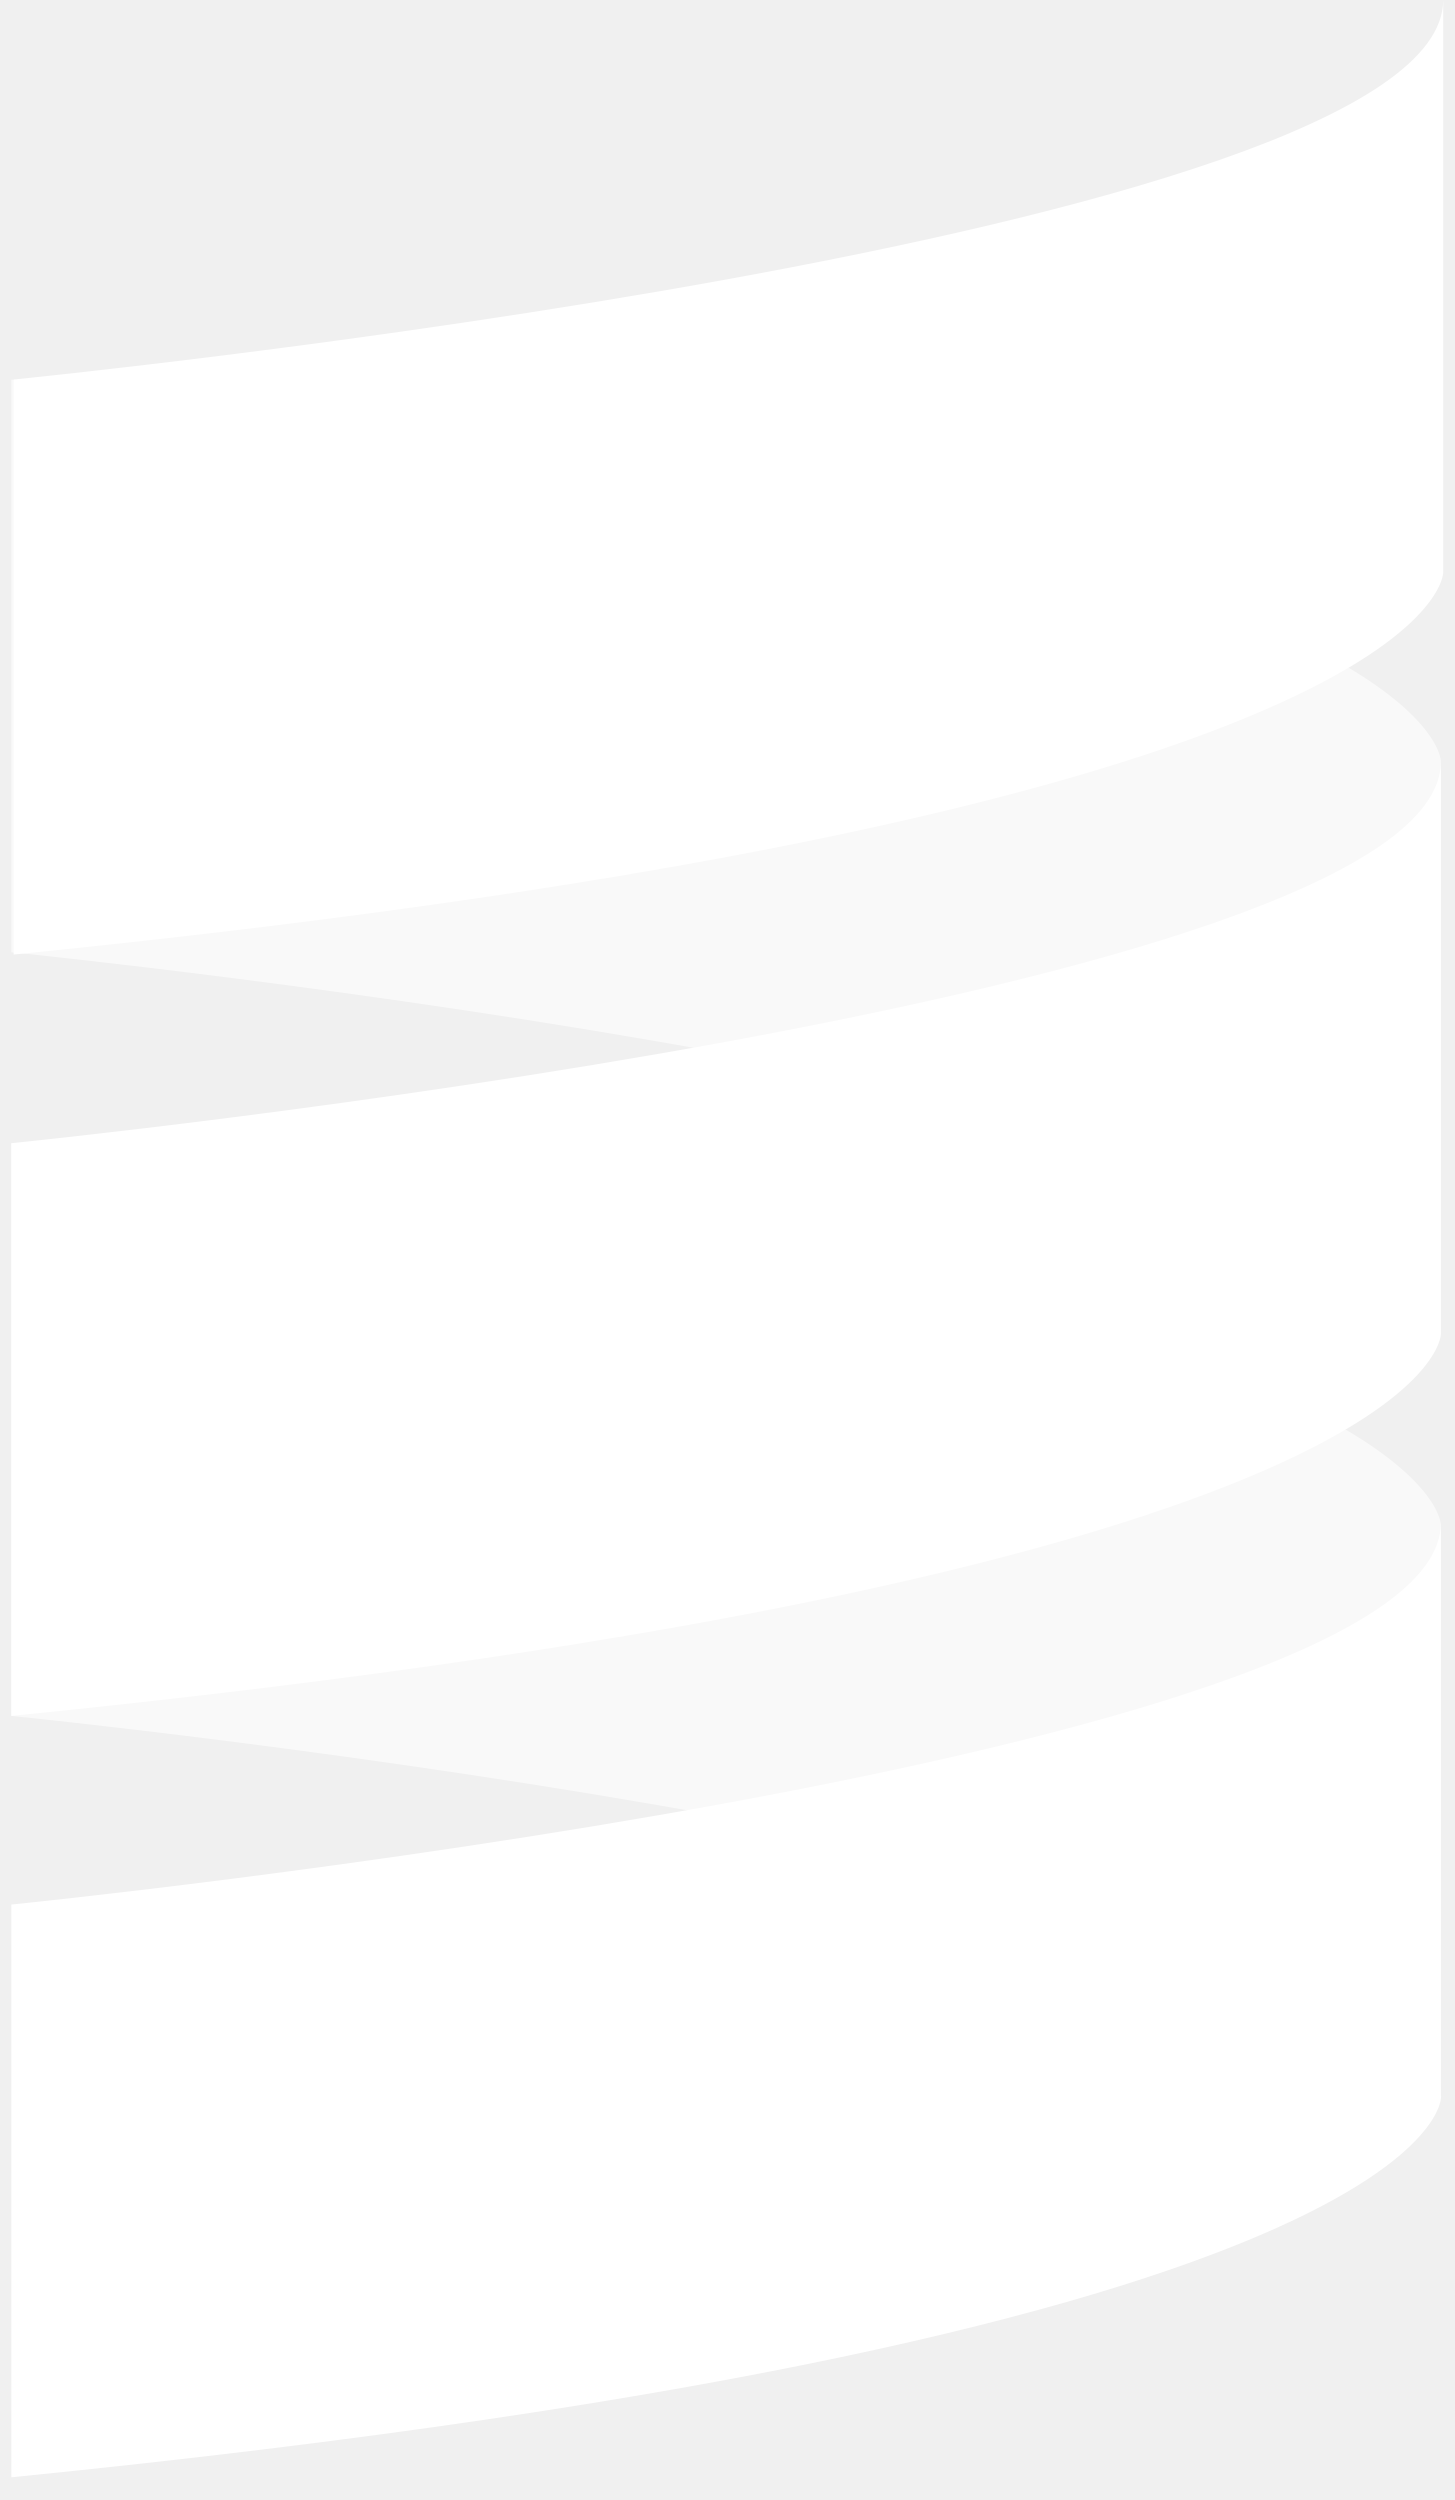
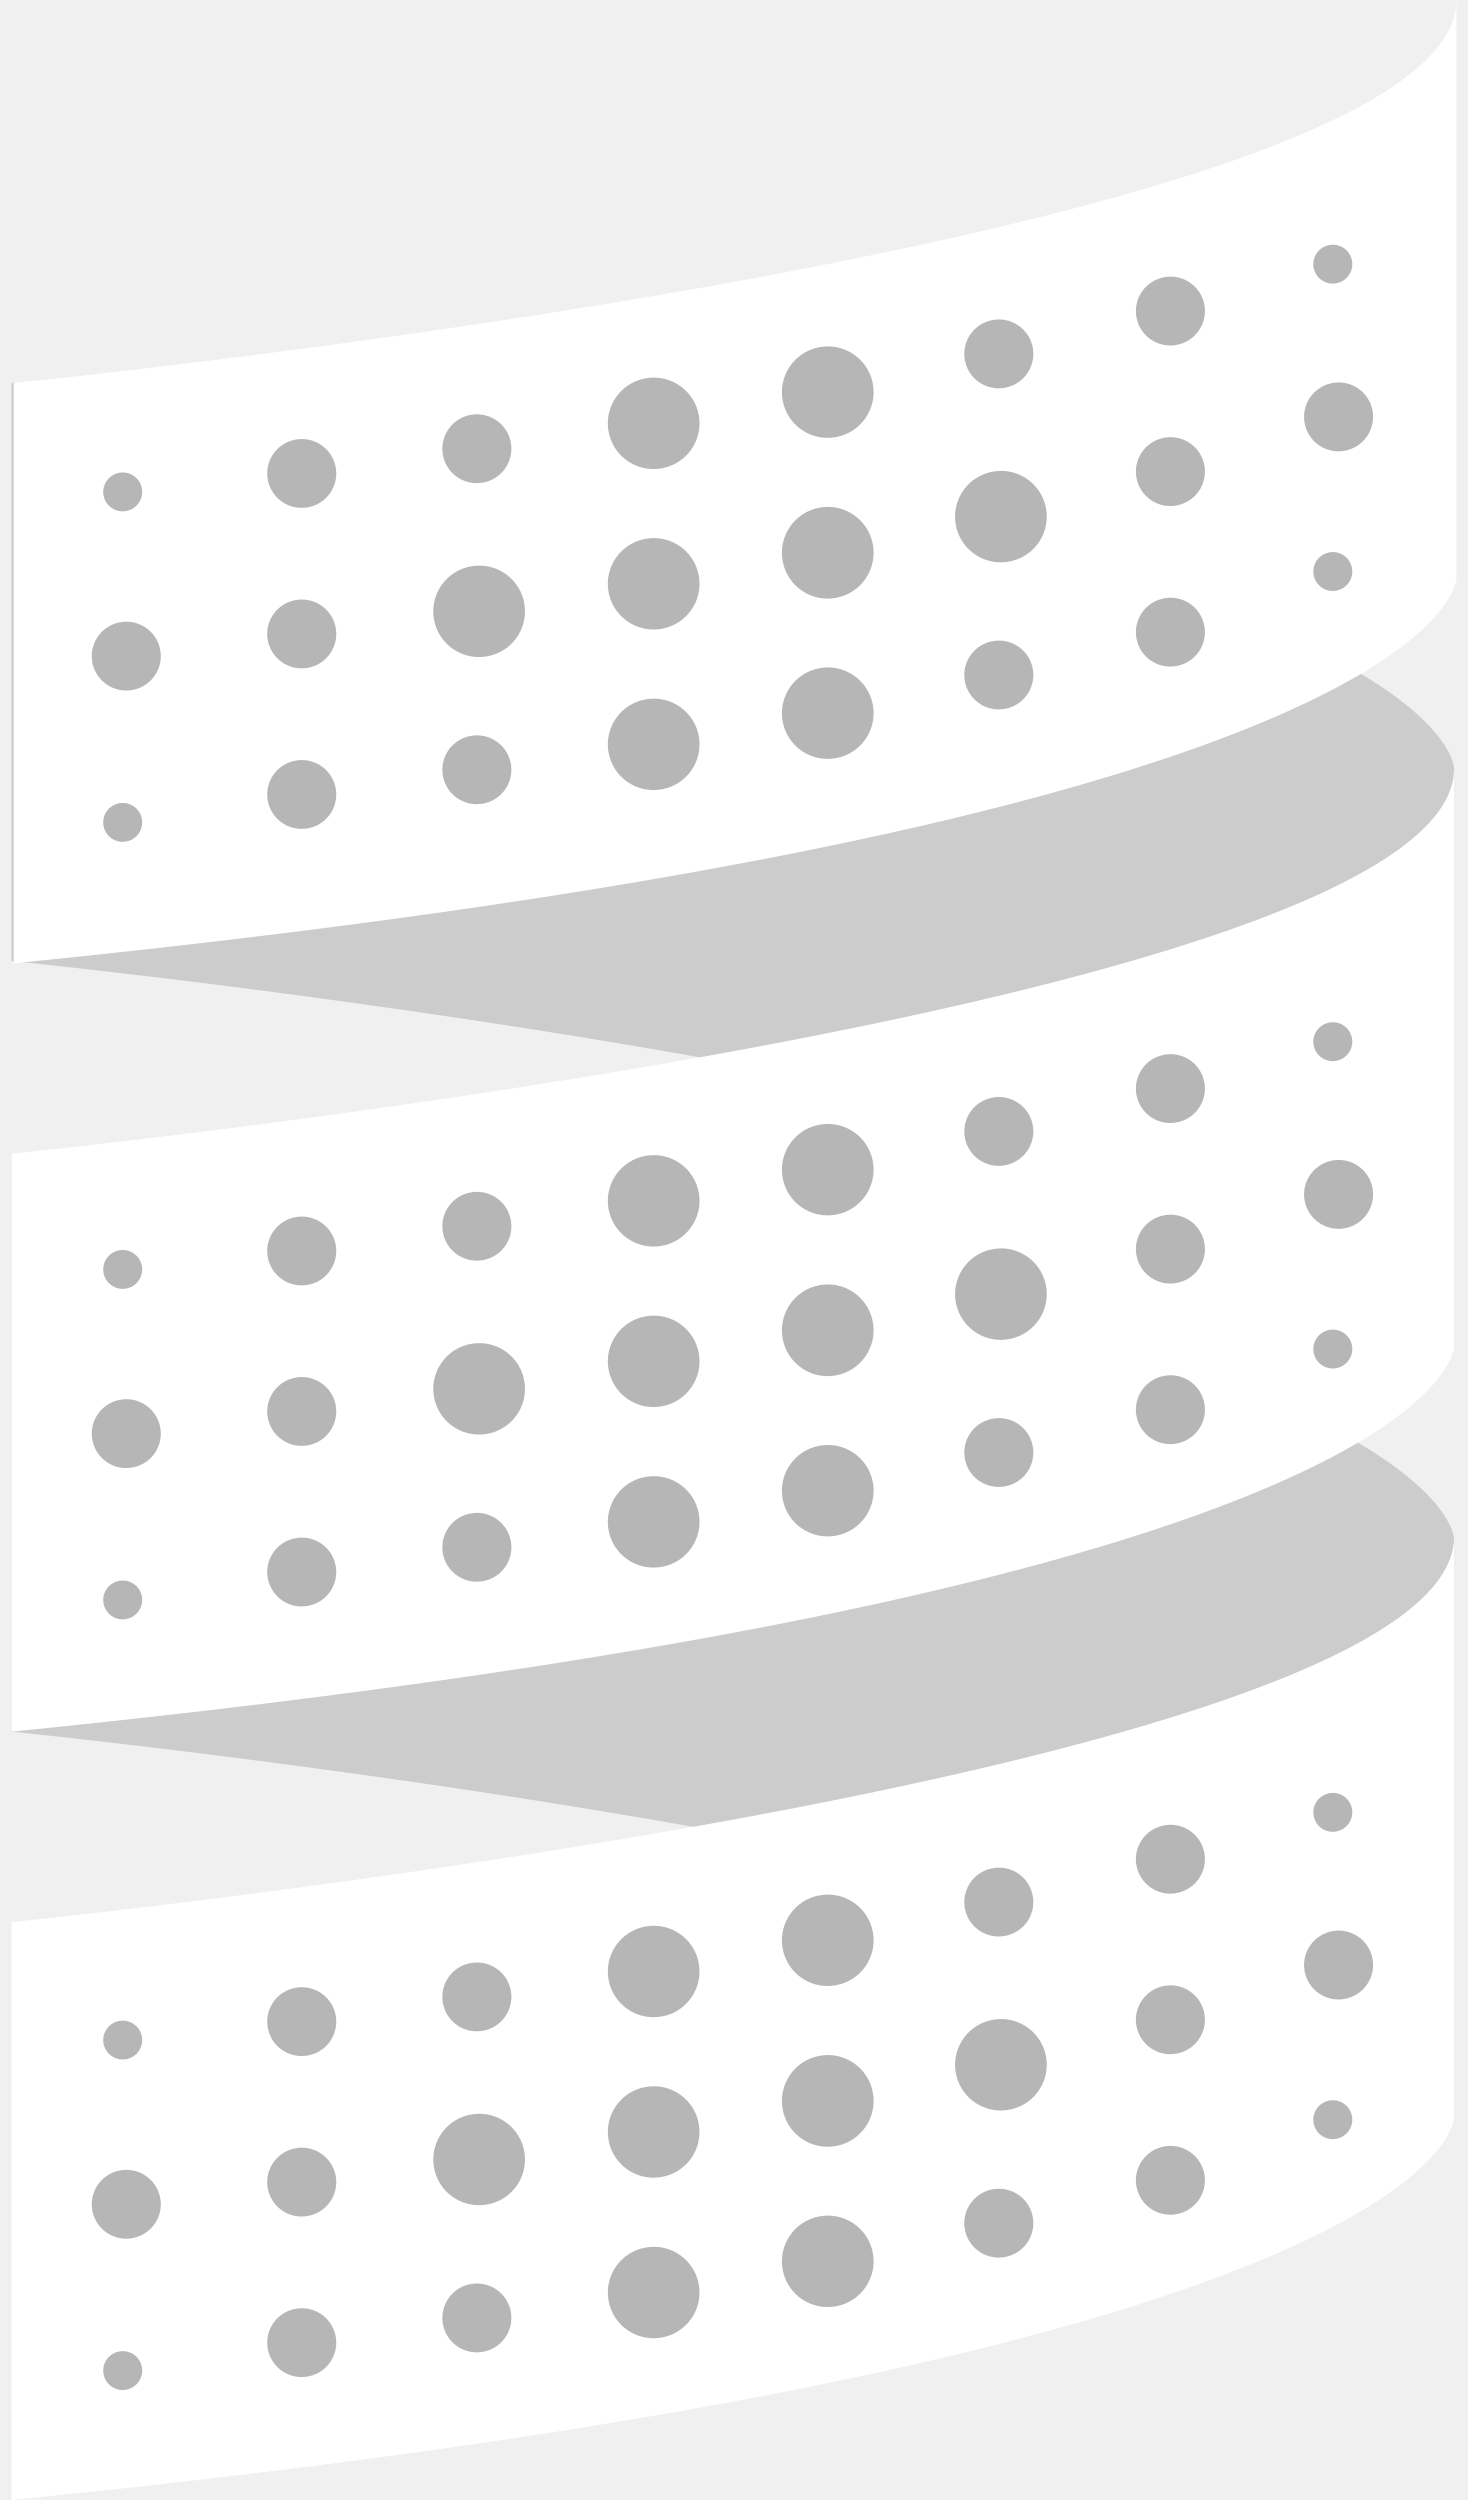
- <svg xmlns="http://www.w3.org/2000/svg" width="64" height="110">
-   <g>
-     <rect x="-1" y="-1" width="9.665" height="15.174" id="canvas_background" fill="none" />
-   </g>
-   <g>
-     <g id="logo">
-       <g opacity="0.61" id="svg_1">
-         <path fill="#FFFFFF" d="m0.5,41.9c0,0 62.9,6.3 62.9,16.8l0,-25.2c0,0 0,-10.5 -62.9,-16.8l0,9.8l0,15.4z" id="svg_2" />
-         <path fill="#FFFFFF" d="m0.5,75.5c0,0 62.9,6.3 62.9,16.8l0,-25.2c0,0 0,-10.5 -62.9,-16.8l0,25.2z" id="svg_3" />
+ <svg xmlns="http://www.w3.org/2000/svg" width="64px" height="109px" viewBox="0 0 64 109" version="1.1">
+   <g id="Page-1" stroke="none" stroke-width="1" fill="none" fill-rule="evenodd">
+     <g id="logo-background" transform="translate(0, 16)" fill="#ccc">
+       <path d="M0.5,59.5 C0.5,59.5 63.4,65.8 63.4,76.3 L63.4,51.1 C63.4,51.1 63.4,40.6 0.5,34.3 L0.5,59.5 L0.5,59.5 Z" id="logo-background-bottom" />
+       <path d="M0.5,25.9 C0.5,25.9 63.4,32.2 63.4,42.7 L63.4,17.5 C63.4,17.5 63.4,7 0.5,0.7 L0.5,10.5 L0.5,25.9 L0.5,25.9 Z" id="logo-background-top" />
+     </g>
+     <g id="logo-foreground" fill="#ffffff">
+       <path d="M0.5,109 L0.5,83.8 C0.5,83.8 63.4,77.5 63.4,67 L63.4,92.2 C63.5,92.3 63.5,102.7 0.5,109" id="Logo_Foreground_Bottom" />
+       <path d="M0.5,50.3 C0.5,50.3 63.4,44 63.4,33.5 L63.4,58.7 C63.4,58.7 63.4,69.2 0.5,75.5 L0.5,50.3 L0.5,50.3 Z" id="Logo_Foreground_Middle" />
+       <path d="M63.5,0 L63.5,25.2 C63.5,25.2 63.5,35.7 0.6,42 L0.6,16.7 C0.5,16.7 63.5,10.5 63.5,0" id="logo-foreground-top" />
+     </g>
+     <g id="dots" transform="translate(4, 10)" fill="#B6B6B6">
+       <g id="bottom" transform="translate(0, 67.5)">
+         <path d="M1.447,12.289 C1.45,12.288 1.45,12.288 1.453,12.288 C1.918,12.232 2.249,11.811 2.194,11.347 C2.139,10.882 1.717,10.551 1.253,10.606 C1.25,10.606 1.25,10.606 1.247,10.607 C0.782,10.662 0.451,11.083 0.506,11.548 C0.561,12.012 0.983,12.344 1.447,12.289 L1.447,12.289 Z M9.349,12.13 C9.354,12.13 9.354,12.13 9.36,12.129 C10.181,12.019 10.757,11.265 10.648,10.444 C10.538,9.622 9.784,9.046 8.962,9.155 C8.957,9.156 8.957,9.156 8.951,9.157 C8.13,9.267 7.554,10.021 7.663,10.842 C7.773,11.663 8.527,12.24 9.349,12.13 L9.349,12.13 Z M17.007,11.049 C17.012,11.048 17.012,11.048 17.018,11.048 C17.837,10.925 18.402,10.162 18.28,9.343 C18.158,8.523 17.394,7.958 16.575,8.081 C16.569,8.081 16.569,8.081 16.564,8.082 C15.745,8.204 15.18,8.968 15.302,9.787 C15.424,10.606 16.187,11.172 17.007,11.049 L17.007,11.049 Z M24.823,10.423 C24.83,10.422 24.83,10.422 24.837,10.421 C25.922,10.239 26.654,9.211 26.472,8.126 C26.29,7.041 25.263,6.309 24.177,6.491 C24.17,6.492 24.17,6.492 24.163,6.493 C23.078,6.675 22.346,7.703 22.528,8.788 C22.71,9.873 23.737,10.605 24.823,10.423 L24.823,10.423 Z M32.473,9.053 C33.553,8.845 34.261,7.801 34.054,6.721 C33.847,5.64 32.803,4.932 31.722,5.139 C31.715,5.14 31.715,5.14 31.708,5.142 C30.627,5.349 29.919,6.393 30.126,7.474 C30.333,8.555 31.377,9.263 32.458,9.055 C32.465,9.054 32.465,9.054 32.473,9.053 Z M39.872,6.895 C39.878,6.894 39.878,6.894 39.883,6.892 C40.692,6.71 41.199,5.907 41.017,5.099 C40.835,4.291 40.032,3.784 39.224,3.966 C39.218,3.967 39.218,3.967 39.213,3.968 C38.405,4.15 37.897,4.953 38.079,5.761 C38.261,6.569 39.064,7.077 39.872,6.895 L39.872,6.895 Z M47.428,5.008 C47.433,5.007 47.433,5.007 47.438,5.005 C48.236,4.783 48.703,3.955 48.48,3.157 C48.257,2.359 47.43,1.893 46.632,2.116 C46.627,2.117 46.627,2.117 46.621,2.119 C45.823,2.341 45.357,3.169 45.58,3.967 C45.802,4.765 46.63,5.231 47.428,5.008 L47.428,5.008 Z M54.42,2.306 C54.856,2.137 55.072,1.646 54.902,1.21 C54.733,0.774 54.242,0.558 53.806,0.728 C53.803,0.729 53.803,0.729 53.8,0.73 C53.364,0.899 53.148,1.39 53.318,1.826 C53.487,2.262 53.978,2.478 54.414,2.309 C54.417,2.308 54.417,2.308 54.42,2.306 Z" id="Shape" />
+         <path d="M1.678,20.097 C1.683,20.096 1.683,20.096 1.689,20.095 C2.511,19.997 3.099,19.251 3.001,18.428 C2.902,17.606 2.156,17.018 1.334,17.116 C1.328,17.117 1.328,17.117 1.323,17.118 C0.5,17.216 -0.087,17.962 0.011,18.784 C0.109,19.607 0.855,20.195 1.678,20.097 L1.678,20.097 Z M9.349,19.127 C9.354,19.127 9.354,19.127 9.36,19.126 C10.181,19.016 10.757,18.262 10.648,17.441 C10.538,16.619 9.784,16.043 8.962,16.152 C8.957,16.153 8.957,16.153 8.951,16.154 C8.13,16.263 7.554,17.018 7.663,17.839 C7.773,18.66 8.527,19.237 9.349,19.127 L9.349,19.127 Z M17.177,18.626 C17.184,18.625 17.184,18.625 17.191,18.623 C18.28,18.461 19.03,17.447 18.868,16.359 C18.706,15.27 17.692,14.52 16.603,14.682 C16.596,14.683 16.596,14.683 16.589,14.684 C15.5,14.847 14.75,15.861 14.912,16.949 C15.074,18.037 16.088,18.788 17.177,18.626 L17.177,18.626 Z M24.837,17.418 C25.922,17.236 26.654,16.208 26.472,15.123 C26.29,14.038 25.263,13.306 24.177,13.488 C24.17,13.489 24.17,13.489 24.163,13.49 C23.078,13.672 22.346,14.7 22.528,15.785 C22.71,16.87 23.737,17.602 24.823,17.42 C24.83,17.419 24.83,17.419 24.837,17.418 Z M32.473,16.061 C33.553,15.853 34.261,14.806 34.054,13.722 C33.847,12.638 32.803,11.928 31.722,12.136 C31.715,12.138 31.715,12.138 31.708,12.139 C30.627,12.347 29.919,13.394 30.126,14.478 C30.333,15.562 31.377,16.272 32.458,16.064 C32.465,16.062 32.465,16.062 32.473,16.061 Z M40.071,14.47 C40.078,14.468 40.078,14.468 40.085,14.466 C41.159,14.224 41.833,13.158 41.591,12.085 C41.349,11.011 40.283,10.337 39.209,10.579 C39.202,10.581 39.202,10.581 39.195,10.582 C38.121,10.824 37.447,11.891 37.689,12.964 C37.931,14.037 38.997,14.711 40.071,14.47 L40.071,14.47 Z M47.428,12.008 C47.433,12.007 47.433,12.007 47.438,12.005 C48.236,11.783 48.703,10.955 48.48,10.157 C48.257,9.359 47.43,8.893 46.632,9.116 C46.627,9.117 46.627,9.117 46.621,9.119 C45.823,9.341 45.357,10.169 45.58,10.967 C45.802,11.765 46.63,12.231 47.428,12.008 L47.428,12.008 Z M54.9,9.576 C54.905,9.574 54.905,9.574 54.911,9.572 C55.683,9.271 56.065,8.402 55.765,7.63 C55.465,6.858 54.596,6.475 53.823,6.775 C53.818,6.777 53.818,6.777 53.814,6.779 C53.041,7.079 52.659,7.948 52.959,8.721 C53.259,9.493 54.128,9.876 54.9,9.576 L54.9,9.576 Z" id="Shape" />
+         <path d="M1.453,26.698 C1.546,26.687 1.634,26.661 1.715,26.623 C2.035,26.472 2.238,26.128 2.194,25.757 C2.139,25.292 1.717,24.961 1.253,25.016 C1.25,25.016 1.25,25.016 1.247,25.017 C0.782,25.072 0.451,25.493 0.506,25.958 C0.561,26.422 0.983,26.754 1.447,26.699 C1.45,26.698 1.45,26.698 1.453,26.698 Z M9.349,26.127 C9.354,26.127 9.354,26.127 9.36,26.126 C10.181,26.016 10.757,25.262 10.648,24.441 C10.538,23.619 9.784,23.043 8.962,23.152 C8.957,23.153 8.957,23.153 8.951,23.154 C8.13,23.263 7.554,24.018 7.663,24.839 C7.773,25.66 8.527,26.237 9.349,26.127 L9.349,26.127 Z M17.007,25.046 C17.012,25.045 17.012,25.045 17.018,25.045 C17.837,24.922 18.402,24.159 18.28,23.34 C18.158,22.52 17.394,21.955 16.575,22.077 C16.569,22.078 16.569,22.078 16.564,22.079 C15.745,22.201 15.18,22.965 15.302,23.784 C15.424,24.603 16.187,25.168 17.007,25.046 L17.007,25.046 Z M24.823,24.42 C24.83,24.419 24.83,24.419 24.837,24.418 C25.922,24.236 26.654,23.208 26.472,22.123 C26.29,21.038 25.263,20.306 24.177,20.488 C24.17,20.489 24.17,20.489 24.163,20.49 C23.078,20.672 22.346,21.7 22.528,22.785 C22.71,23.87 23.737,24.602 24.823,24.42 L24.823,24.42 Z M32.473,23.05 C33.553,22.842 34.261,21.798 34.054,20.717 C33.847,19.637 32.803,18.929 31.722,19.136 C31.715,19.137 31.715,19.137 31.708,19.139 C30.627,19.346 29.919,20.39 30.126,21.471 C30.333,22.551 31.377,23.26 32.458,23.052 C32.465,23.051 32.465,23.051 32.473,23.05 Z M39.872,20.895 C39.878,20.894 39.878,20.894 39.883,20.892 C40.692,20.71 41.199,19.907 41.017,19.099 C40.835,18.291 40.032,17.784 39.224,17.966 C39.218,17.967 39.218,17.967 39.213,17.968 C38.405,18.15 37.897,18.953 38.079,19.761 C38.261,20.569 39.064,21.077 39.872,20.895 L39.872,20.895 Z M47.428,19.008 C47.433,19.007 47.433,19.007 47.438,19.005 C48.236,18.783 48.703,17.955 48.48,17.157 C48.257,16.359 47.43,15.893 46.632,16.116 C46.627,16.117 46.627,16.117 46.621,16.119 C45.823,16.341 45.357,17.169 45.58,17.967 C45.802,18.765 46.63,19.231 47.428,19.008 L47.428,19.008 Z M54.414,15.709 C54.417,15.708 54.417,15.708 54.42,15.706 C54.856,15.537 55.072,15.046 54.902,14.61 C54.733,14.174 54.242,13.958 53.806,14.128 C53.803,14.129 53.803,14.129 53.8,14.13 C53.364,14.299 53.148,14.79 53.318,15.226 C53.487,15.662 53.978,15.878 54.414,15.709 L54.414,15.709 Z" id="Shape" />
      </g>
-       <path fill="#FFFFFF" d="m63.5,0l0,25.2c0,0 0,10.5 -62.9,16.8l0,-25.3c-0.1,0 62.9,-6.2 62.9,-16.7" id="svg_4" />
-       <path fill="#FFFFFF" d="m0.5,50.3c0,0 62.9,-6.3 62.9,-16.8l0,25.2c0,0 0,10.5 -62.9,16.8l0,-25.2z" id="svg_5" />
-       <path fill="#FFFFFF" d="m0.5,109l0,-25.2c0,0 62.9,-6.3 62.9,-16.8l0,25.2c0.1,0.1 0.1,10.5 -62.9,16.8" id="svg_6" />
+       <g id="middle" transform="translate(0, 33.9)">
+         <path d="M1.447,12.289 C1.45,12.288 1.45,12.288 1.453,12.288 C1.918,12.232 2.249,11.811 2.194,11.347 C2.139,10.882 1.717,10.551 1.253,10.606 C1.25,10.606 1.25,10.606 1.247,10.607 C0.782,10.662 0.451,11.083 0.506,11.548 C0.561,12.012 0.983,12.344 1.447,12.289 L1.447,12.289 Z M9.349,12.13 C9.354,12.13 9.354,12.13 9.36,12.129 C10.181,12.019 10.757,11.265 10.648,10.444 C10.538,9.622 9.784,9.046 8.962,9.155 C8.957,9.156 8.957,9.156 8.951,9.157 C8.13,9.267 7.554,10.021 7.663,10.842 C7.773,11.663 8.527,12.24 9.349,12.13 L9.349,12.13 Z M17.007,11.049 C17.012,11.048 17.012,11.048 17.018,11.048 C17.837,10.925 18.402,10.162 18.28,9.343 C18.158,8.523 17.394,7.958 16.575,8.081 C16.569,8.081 16.569,8.081 16.564,8.082 C15.745,8.204 15.18,8.968 15.302,9.787 C15.424,10.606 16.187,11.172 17.007,11.049 L17.007,11.049 Z M24.823,10.423 C24.83,10.422 24.83,10.422 24.837,10.421 C25.922,10.239 26.654,9.211 26.472,8.126 C26.29,7.041 25.263,6.309 24.177,6.491 C24.17,6.492 24.17,6.492 24.163,6.493 C23.078,6.675 22.346,7.703 22.528,8.788 C22.71,9.873 23.737,10.605 24.823,10.423 L24.823,10.423 Z M32.473,9.053 C33.553,8.845 34.261,7.801 34.054,6.721 C33.847,5.64 32.803,4.932 31.722,5.139 C31.715,5.14 31.715,5.14 31.708,5.142 C30.627,5.349 29.919,6.393 30.126,7.474 C30.333,8.555 31.377,9.263 32.458,9.055 C32.465,9.054 32.465,9.054 32.473,9.053 Z M39.872,6.895 C39.878,6.894 39.878,6.894 39.883,6.892 C40.692,6.71 41.199,5.907 41.017,5.099 C40.835,4.291 40.032,3.784 39.224,3.966 C39.218,3.967 39.218,3.967 39.213,3.968 C38.405,4.15 37.897,4.953 38.079,5.761 C38.261,6.569 39.064,7.077 39.872,6.895 L39.872,6.895 Z M47.428,5.008 C47.433,5.007 47.433,5.007 47.438,5.005 C48.236,4.783 48.703,3.955 48.48,3.157 C48.257,2.359 47.43,1.893 46.632,2.116 C46.627,2.117 46.627,2.117 46.621,2.119 C45.823,2.341 45.357,3.169 45.58,3.967 C45.802,4.765 46.63,5.231 47.428,5.008 L47.428,5.008 Z M54.42,2.306 C54.856,2.137 55.072,1.646 54.902,1.21 C54.733,0.774 54.242,0.558 53.806,0.728 C53.803,0.729 53.803,0.729 53.8,0.73 C53.364,0.899 53.148,1.39 53.318,1.826 C53.487,2.262 53.978,2.478 54.414,2.309 C54.417,2.308 54.417,2.308 54.42,2.306 Z" id="Shape" />
+         <path d="M1.678,20.097 C1.683,20.096 1.683,20.096 1.689,20.095 C2.511,19.997 3.099,19.251 3.001,18.428 C2.902,17.606 2.156,17.018 1.334,17.116 C1.328,17.117 1.328,17.117 1.323,17.118 C0.5,17.216 -0.087,17.962 0.011,18.784 C0.109,19.607 0.855,20.195 1.678,20.097 L1.678,20.097 Z M9.349,19.127 C9.354,19.127 9.354,19.127 9.36,19.126 C10.181,19.016 10.757,18.262 10.648,17.441 C10.538,16.619 9.784,16.043 8.962,16.152 C8.957,16.153 8.957,16.153 8.951,16.154 C8.13,16.263 7.554,17.018 7.663,17.839 C7.773,18.66 8.527,19.237 9.349,19.127 L9.349,19.127 Z M17.177,18.626 C17.184,18.625 17.184,18.625 17.191,18.623 C18.28,18.461 19.03,17.447 18.868,16.359 C18.706,15.27 17.692,14.52 16.603,14.682 C16.596,14.683 16.596,14.683 16.589,14.684 C15.5,14.847 14.75,15.861 14.912,16.949 C15.074,18.037 16.088,18.788 17.177,18.626 L17.177,18.626 Z M24.837,17.418 C25.922,17.236 26.654,16.208 26.472,15.123 C26.29,14.038 25.263,13.306 24.177,13.488 C24.17,13.489 24.17,13.489 24.163,13.49 C23.078,13.672 22.346,14.7 22.528,15.785 C22.71,16.87 23.737,17.602 24.823,17.42 C24.83,17.419 24.83,17.419 24.837,17.418 Z M32.473,16.061 C33.553,15.853 34.261,14.806 34.054,13.722 C33.847,12.638 32.803,11.928 31.722,12.136 C31.715,12.138 31.715,12.138 31.708,12.139 C30.627,12.347 29.919,13.394 30.126,14.478 C30.333,15.562 31.377,16.272 32.458,16.064 C32.465,16.062 32.465,16.062 32.473,16.061 Z M40.071,14.47 C40.078,14.468 40.078,14.468 40.085,14.466 C41.159,14.224 41.833,13.158 41.591,12.085 C41.349,11.011 40.283,10.337 39.209,10.579 C39.202,10.581 39.202,10.581 39.195,10.582 C38.121,10.824 37.447,11.891 37.689,12.964 C37.931,14.037 38.997,14.711 40.071,14.47 L40.071,14.47 Z M47.428,12.008 C47.433,12.007 47.433,12.007 47.438,12.005 C48.236,11.783 48.703,10.955 48.48,10.157 C48.257,9.359 47.43,8.893 46.632,9.116 C46.627,9.117 46.627,9.117 46.621,9.119 C45.823,9.341 45.357,10.169 45.58,10.967 C45.802,11.765 46.63,12.231 47.428,12.008 L47.428,12.008 Z M54.9,9.576 C54.905,9.574 54.905,9.574 54.911,9.572 C55.683,9.271 56.065,8.402 55.765,7.63 C55.465,6.858 54.596,6.475 53.823,6.775 C53.818,6.777 53.818,6.777 53.814,6.779 C53.041,7.079 52.659,7.948 52.959,8.721 C53.259,9.493 54.128,9.876 54.9,9.576 L54.9,9.576 Z" id="Shape" />
+         <path d="M1.453,26.698 C1.546,26.687 1.634,26.661 1.715,26.623 C2.035,26.472 2.238,26.128 2.194,25.757 C2.139,25.292 1.717,24.961 1.253,25.016 C1.25,25.016 1.25,25.016 1.247,25.017 C0.782,25.072 0.451,25.493 0.506,25.958 C0.561,26.422 0.983,26.754 1.447,26.699 C1.45,26.698 1.45,26.698 1.453,26.698 Z M9.349,26.127 C9.354,26.127 9.354,26.127 9.36,26.126 C10.181,26.016 10.757,25.262 10.648,24.441 C10.538,23.619 9.784,23.043 8.962,23.152 C8.957,23.153 8.957,23.153 8.951,23.154 C8.13,23.263 7.554,24.018 7.663,24.839 C7.773,25.66 8.527,26.237 9.349,26.127 L9.349,26.127 Z M17.007,25.046 C17.012,25.045 17.012,25.045 17.018,25.045 C17.837,24.922 18.402,24.159 18.28,23.34 C18.158,22.52 17.394,21.955 16.575,22.077 C16.569,22.078 16.569,22.078 16.564,22.079 C15.745,22.201 15.18,22.965 15.302,23.784 C15.424,24.603 16.187,25.168 17.007,25.046 L17.007,25.046 Z M24.823,24.42 C24.83,24.419 24.83,24.419 24.837,24.418 C25.922,24.236 26.654,23.208 26.472,22.123 C26.29,21.038 25.263,20.306 24.177,20.488 C24.17,20.489 24.17,20.489 24.163,20.49 C23.078,20.672 22.346,21.7 22.528,22.785 C22.71,23.87 23.737,24.602 24.823,24.42 L24.823,24.42 Z M32.473,23.05 C33.553,22.842 34.261,21.798 34.054,20.717 C33.847,19.637 32.803,18.929 31.722,19.136 C31.715,19.137 31.715,19.137 31.708,19.139 C30.627,19.346 29.919,20.39 30.126,21.471 C30.333,22.551 31.377,23.26 32.458,23.052 C32.465,23.051 32.465,23.051 32.473,23.05 Z M39.872,20.895 C39.878,20.894 39.878,20.894 39.883,20.892 C40.692,20.71 41.199,19.907 41.017,19.099 C40.835,18.291 40.032,17.784 39.224,17.966 C39.218,17.967 39.218,17.967 39.213,17.968 C38.405,18.15 37.897,18.953 38.079,19.761 C38.261,20.569 39.064,21.077 39.872,20.895 L39.872,20.895 Z M47.428,19.008 C47.433,19.007 47.433,19.007 47.438,19.005 C48.236,18.783 48.703,17.955 48.48,17.157 C48.257,16.359 47.43,15.893 46.632,16.116 C46.627,16.117 46.627,16.117 46.621,16.119 C45.823,16.341 45.357,17.169 45.58,17.967 C45.802,18.765 46.63,19.231 47.428,19.008 L47.428,19.008 Z M54.414,15.709 C54.417,15.708 54.417,15.708 54.42,15.706 C54.856,15.537 55.072,15.046 54.902,14.61 C54.733,14.174 54.242,13.958 53.806,14.128 C53.803,14.129 53.803,14.129 53.8,14.13 C53.364,14.299 53.148,14.79 53.318,15.226 C53.487,15.662 53.978,15.878 54.414,15.709 L54.414,15.709 Z" id="Shape" />
+       </g>
+       <g id="top">
+         <path d="M1.447,12.289 C1.45,12.288 1.45,12.288 1.453,12.288 C1.918,12.232 2.249,11.811 2.194,11.347 C2.139,10.882 1.717,10.551 1.253,10.606 C1.25,10.606 1.25,10.606 1.247,10.607 C0.782,10.662 0.451,11.083 0.506,11.548 C0.561,12.012 0.983,12.344 1.447,12.289 L1.447,12.289 Z M9.349,12.13 C9.354,12.13 9.354,12.13 9.36,12.129 C10.181,12.019 10.757,11.265 10.648,10.444 C10.538,9.622 9.784,9.046 8.962,9.155 C8.957,9.156 8.957,9.156 8.951,9.157 C8.13,9.267 7.554,10.021 7.663,10.842 C7.773,11.663 8.527,12.24 9.349,12.13 L9.349,12.13 Z M17.007,11.049 C17.012,11.048 17.012,11.048 17.018,11.048 C17.837,10.925 18.402,10.162 18.28,9.343 C18.158,8.523 17.394,7.958 16.575,8.081 C16.569,8.081 16.569,8.081 16.564,8.082 C15.745,8.204 15.18,8.968 15.302,9.787 C15.424,10.606 16.187,11.172 17.007,11.049 L17.007,11.049 Z M24.823,10.423 C24.83,10.422 24.83,10.422 24.837,10.421 C25.922,10.239 26.654,9.211 26.472,8.126 C26.29,7.041 25.263,6.309 24.177,6.491 C24.17,6.492 24.17,6.492 24.163,6.493 C23.078,6.675 22.346,7.703 22.528,8.788 C22.71,9.873 23.737,10.605 24.823,10.423 L24.823,10.423 Z M32.473,9.053 C33.553,8.845 34.261,7.801 34.054,6.721 C33.847,5.64 32.803,4.932 31.722,5.139 C31.715,5.14 31.715,5.14 31.708,5.142 C30.627,5.349 29.919,6.393 30.126,7.474 C30.333,8.555 31.377,9.263 32.458,9.055 C32.465,9.054 32.465,9.054 32.473,9.053 Z M39.872,6.895 C39.878,6.894 39.878,6.894 39.883,6.892 C40.692,6.71 41.199,5.907 41.017,5.099 C40.835,4.291 40.032,3.784 39.224,3.966 C39.218,3.967 39.218,3.967 39.213,3.968 C38.405,4.15 37.897,4.953 38.079,5.761 C38.261,6.569 39.064,7.077 39.872,6.895 L39.872,6.895 Z M47.428,5.008 C47.433,5.007 47.433,5.007 47.438,5.005 C48.236,4.783 48.703,3.955 48.48,3.157 C48.257,2.359 47.43,1.893 46.632,2.116 C46.627,2.117 46.627,2.117 46.621,2.119 C45.823,2.341 45.357,3.169 45.58,3.967 C45.802,4.765 46.63,5.231 47.428,5.008 L47.428,5.008 Z M54.42,2.306 C54.856,2.137 55.072,1.646 54.902,1.21 C54.733,0.774 54.242,0.558 53.806,0.728 C53.803,0.729 53.803,0.729 53.8,0.73 C53.364,0.899 53.148,1.39 53.318,1.826 C53.487,2.262 53.978,2.478 54.414,2.309 C54.417,2.308 54.417,2.308 54.42,2.306 Z" id="Shape" />
+         <path d="M1.678,20.097 C1.683,20.096 1.683,20.096 1.689,20.095 C2.511,19.997 3.099,19.251 3.001,18.428 C2.902,17.606 2.156,17.018 1.334,17.116 C1.328,17.117 1.328,17.117 1.323,17.118 C0.5,17.216 -0.087,17.962 0.011,18.784 C0.109,19.607 0.855,20.195 1.678,20.097 L1.678,20.097 Z M9.349,19.127 C9.354,19.127 9.354,19.127 9.36,19.126 C10.181,19.016 10.757,18.262 10.648,17.441 C10.538,16.619 9.784,16.043 8.962,16.152 C8.957,16.153 8.957,16.153 8.951,16.154 C8.13,16.263 7.554,17.018 7.663,17.839 C7.773,18.66 8.527,19.237 9.349,19.127 L9.349,19.127 Z M17.177,18.626 C17.184,18.625 17.184,18.625 17.191,18.623 C18.28,18.461 19.03,17.447 18.868,16.359 C18.706,15.27 17.692,14.52 16.603,14.682 C16.596,14.683 16.596,14.683 16.589,14.684 C15.5,14.847 14.75,15.861 14.912,16.949 C15.074,18.037 16.088,18.788 17.177,18.626 L17.177,18.626 Z M24.837,17.418 C25.922,17.236 26.654,16.208 26.472,15.123 C26.29,14.038 25.263,13.306 24.177,13.488 C24.17,13.489 24.17,13.489 24.163,13.49 C23.078,13.672 22.346,14.7 22.528,15.785 C22.71,16.87 23.737,17.602 24.823,17.42 C24.83,17.419 24.83,17.419 24.837,17.418 Z M32.473,16.061 C33.553,15.853 34.261,14.806 34.054,13.722 C33.847,12.638 32.803,11.928 31.722,12.136 C31.715,12.138 31.715,12.138 31.708,12.139 C30.627,12.347 29.919,13.394 30.126,14.478 C30.333,15.562 31.377,16.272 32.458,16.064 C32.465,16.062 32.465,16.062 32.473,16.061 Z M40.071,14.47 C40.078,14.468 40.078,14.468 40.085,14.466 C41.159,14.224 41.833,13.158 41.591,12.085 C41.349,11.011 40.283,10.337 39.209,10.579 C39.202,10.581 39.202,10.581 39.195,10.582 C38.121,10.824 37.447,11.891 37.689,12.964 C37.931,14.037 38.997,14.711 40.071,14.47 L40.071,14.47 Z M47.428,12.008 C47.433,12.007 47.433,12.007 47.438,12.005 C48.236,11.783 48.703,10.955 48.48,10.157 C48.257,9.359 47.43,8.893 46.632,9.116 C46.627,9.117 46.627,9.117 46.621,9.119 C45.823,9.341 45.357,10.169 45.58,10.967 C45.802,11.765 46.63,12.231 47.428,12.008 L47.428,12.008 Z M54.9,9.576 C54.905,9.574 54.905,9.574 54.911,9.572 C55.683,9.271 56.065,8.402 55.765,7.63 C55.465,6.858 54.596,6.475 53.823,6.775 C53.818,6.777 53.818,6.777 53.814,6.779 C53.041,7.079 52.659,7.948 52.959,8.721 C53.259,9.493 54.128,9.876 54.9,9.576 L54.9,9.576 Z" id="Shape" />
+         <path d="M1.453,26.698 C1.546,26.687 1.634,26.661 1.715,26.623 C2.035,26.472 2.238,26.128 2.194,25.757 C2.139,25.292 1.717,24.961 1.253,25.016 C1.25,25.016 1.25,25.016 1.247,25.017 C0.782,25.072 0.451,25.493 0.506,25.958 C0.561,26.422 0.983,26.754 1.447,26.699 C1.45,26.698 1.45,26.698 1.453,26.698 Z M9.349,26.127 C9.354,26.127 9.354,26.127 9.36,26.126 C10.181,26.016 10.757,25.262 10.648,24.441 C10.538,23.619 9.784,23.043 8.962,23.152 C8.957,23.153 8.957,23.153 8.951,23.154 C8.13,23.263 7.554,24.018 7.663,24.839 C7.773,25.66 8.527,26.237 9.349,26.127 L9.349,26.127 Z M17.007,25.046 C17.012,25.045 17.012,25.045 17.018,25.045 C17.837,24.922 18.402,24.159 18.28,23.34 C18.158,22.52 17.394,21.955 16.575,22.077 C16.569,22.078 16.569,22.078 16.564,22.079 C15.745,22.201 15.18,22.965 15.302,23.784 C15.424,24.603 16.187,25.168 17.007,25.046 L17.007,25.046 Z M24.823,24.42 C24.83,24.419 24.83,24.419 24.837,24.418 C25.922,24.236 26.654,23.208 26.472,22.123 C26.29,21.038 25.263,20.306 24.177,20.488 C24.17,20.489 24.17,20.489 24.163,20.49 C23.078,20.672 22.346,21.7 22.528,22.785 C22.71,23.87 23.737,24.602 24.823,24.42 L24.823,24.42 Z M32.473,23.05 C33.553,22.842 34.261,21.798 34.054,20.717 C33.847,19.637 32.803,18.929 31.722,19.136 C31.715,19.137 31.715,19.137 31.708,19.139 C30.627,19.346 29.919,20.39 30.126,21.471 C30.333,22.551 31.377,23.26 32.458,23.052 C32.465,23.051 32.465,23.051 32.473,23.05 Z M39.872,20.895 C39.878,20.894 39.878,20.894 39.883,20.892 C40.692,20.71 41.199,19.907 41.017,19.099 C40.835,18.291 40.032,17.784 39.224,17.966 C39.218,17.967 39.218,17.967 39.213,17.968 C38.405,18.15 37.897,18.953 38.079,19.761 C38.261,20.569 39.064,21.077 39.872,20.895 L39.872,20.895 Z M47.428,19.008 C47.433,19.007 47.433,19.007 47.438,19.005 C48.236,18.783 48.703,17.955 48.48,17.157 C48.257,16.359 47.43,15.893 46.632,16.116 C46.627,16.117 46.627,16.117 46.621,16.119 C45.823,16.341 45.357,17.169 45.58,17.967 C45.802,18.765 46.63,19.231 47.428,19.008 L47.428,19.008 Z M54.414,15.709 C54.417,15.708 54.417,15.708 54.42,15.706 C54.856,15.537 55.072,15.046 54.902,14.61 C54.733,14.174 54.242,13.958 53.806,14.128 C53.803,14.129 53.803,14.129 53.8,14.13 C53.364,14.299 53.148,14.79 53.318,15.226 C53.487,15.662 53.978,15.878 54.414,15.709 L54.414,15.709 Z" id="Shape" />
+       </g>
    </g>
  </g>
</svg>
